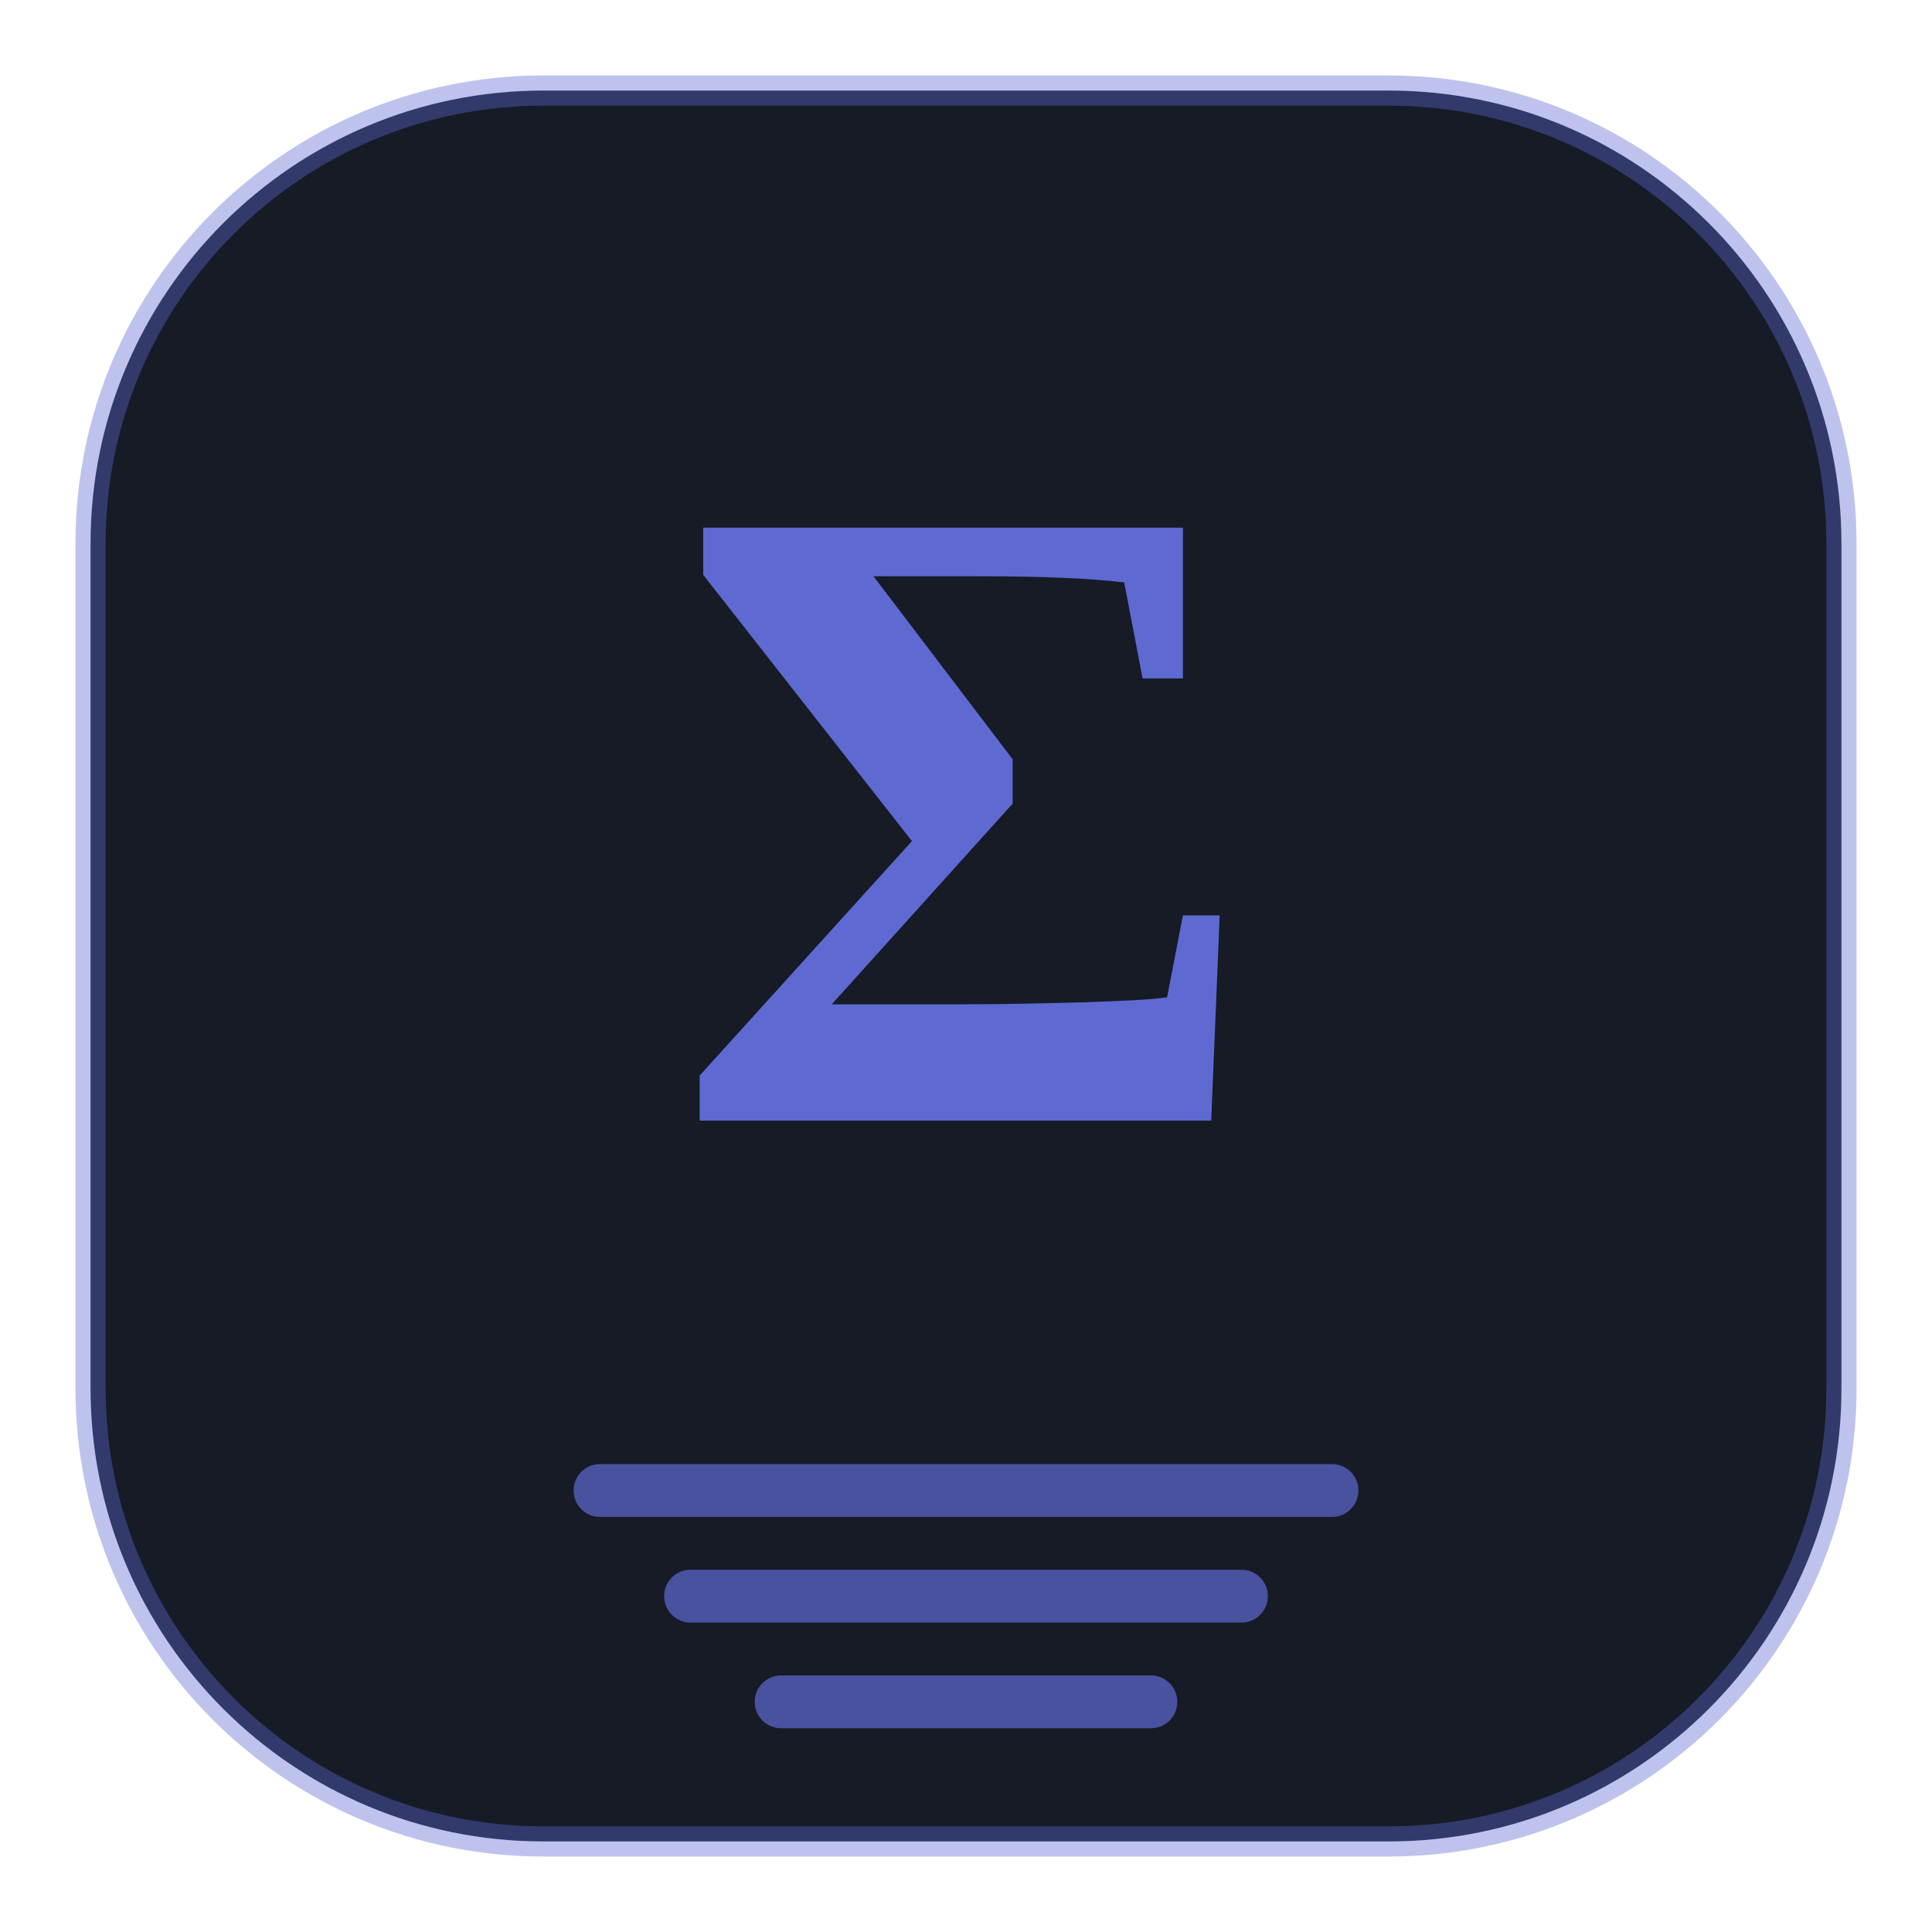
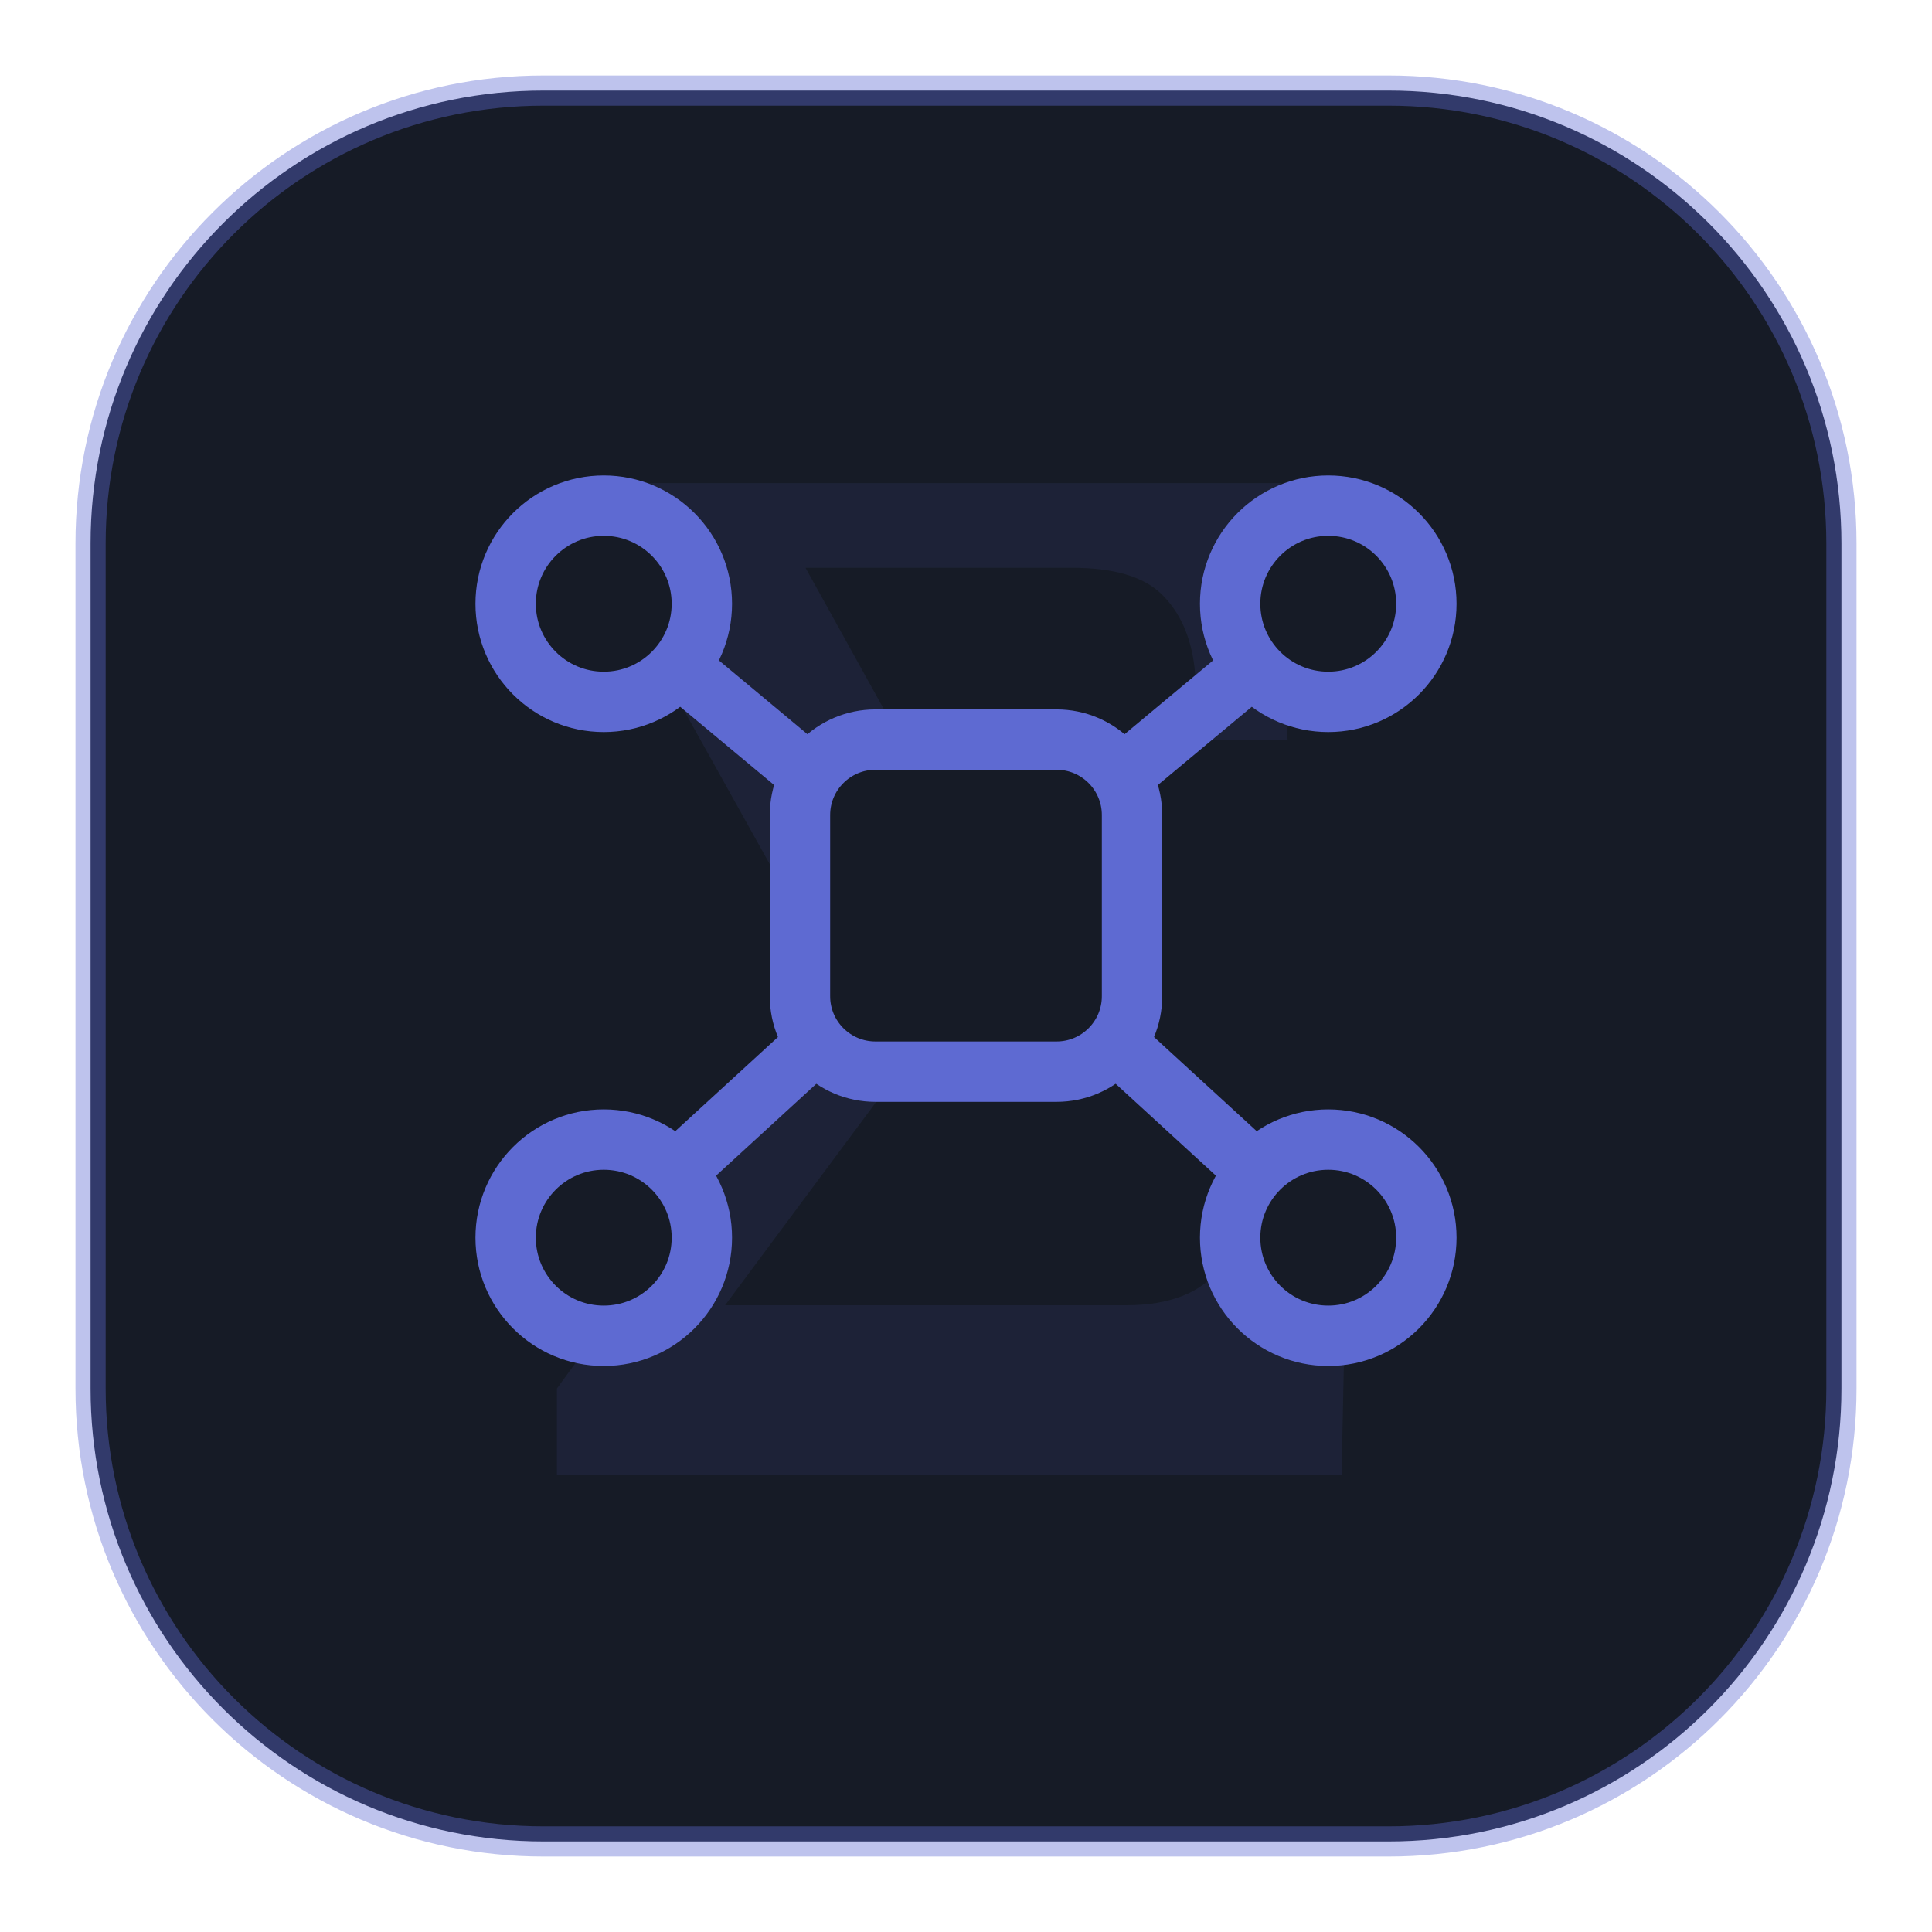
<svg xmlns="http://www.w3.org/2000/svg" viewBox="0 0 128 128" width="128" height="128" role="img" aria-label="xmSigma (Sigma) — runtime foundation">
  <rect x="6" y="6" width="116" height="116" rx="30" fill="#161B26" stroke="#5E6AD2" stroke-opacity="0.4" stroke-width="2" />
-   <g fill="#5E6AD2" opacity="0.7">
-     <rect x="38" y="97" width="52" height="3.5" rx="1.75" />
-     <rect x="44" y="104" width="40" height="3.5" rx="1.75" />
-     <rect x="50" y="111" width="28" height="3.5" rx="1.75" />
+   <text x="64" y="62" font-family="Georgia, serif" font-size="92" font-weight="700" fill="#5E6AD2" opacity="0.10" text-anchor="middle" dominant-baseline="central">Σ</text>
+   <g stroke="#5E6AD2" stroke-width="4" fill="none" stroke-linecap="round" stroke-linejoin="round">
+     <path d="M64 60 L40 40 M64 60 L88 40 M64 60 L40 82 M64 60 L88 82" />
+     <circle cx="40" cy="40" r="6.5" fill="#161B26" />
+     <circle cx="88" cy="40" r="6.5" fill="#161B26" />
+     <circle cx="40" cy="82" r="6.5" fill="#161B26" />
+     <circle cx="88" cy="82" r="6.5" fill="#161B26" />
+     <rect x="53" y="49" width="22" height="22" rx="5" fill="#161B26" />
  </g>
-   <text x="64" y="54" font-family="Georgia, 'Times New Roman', serif" font-size="60" font-weight="600" fill="#5E6AD2" text-anchor="middle" dominant-baseline="central">Σ</text>
</svg>
